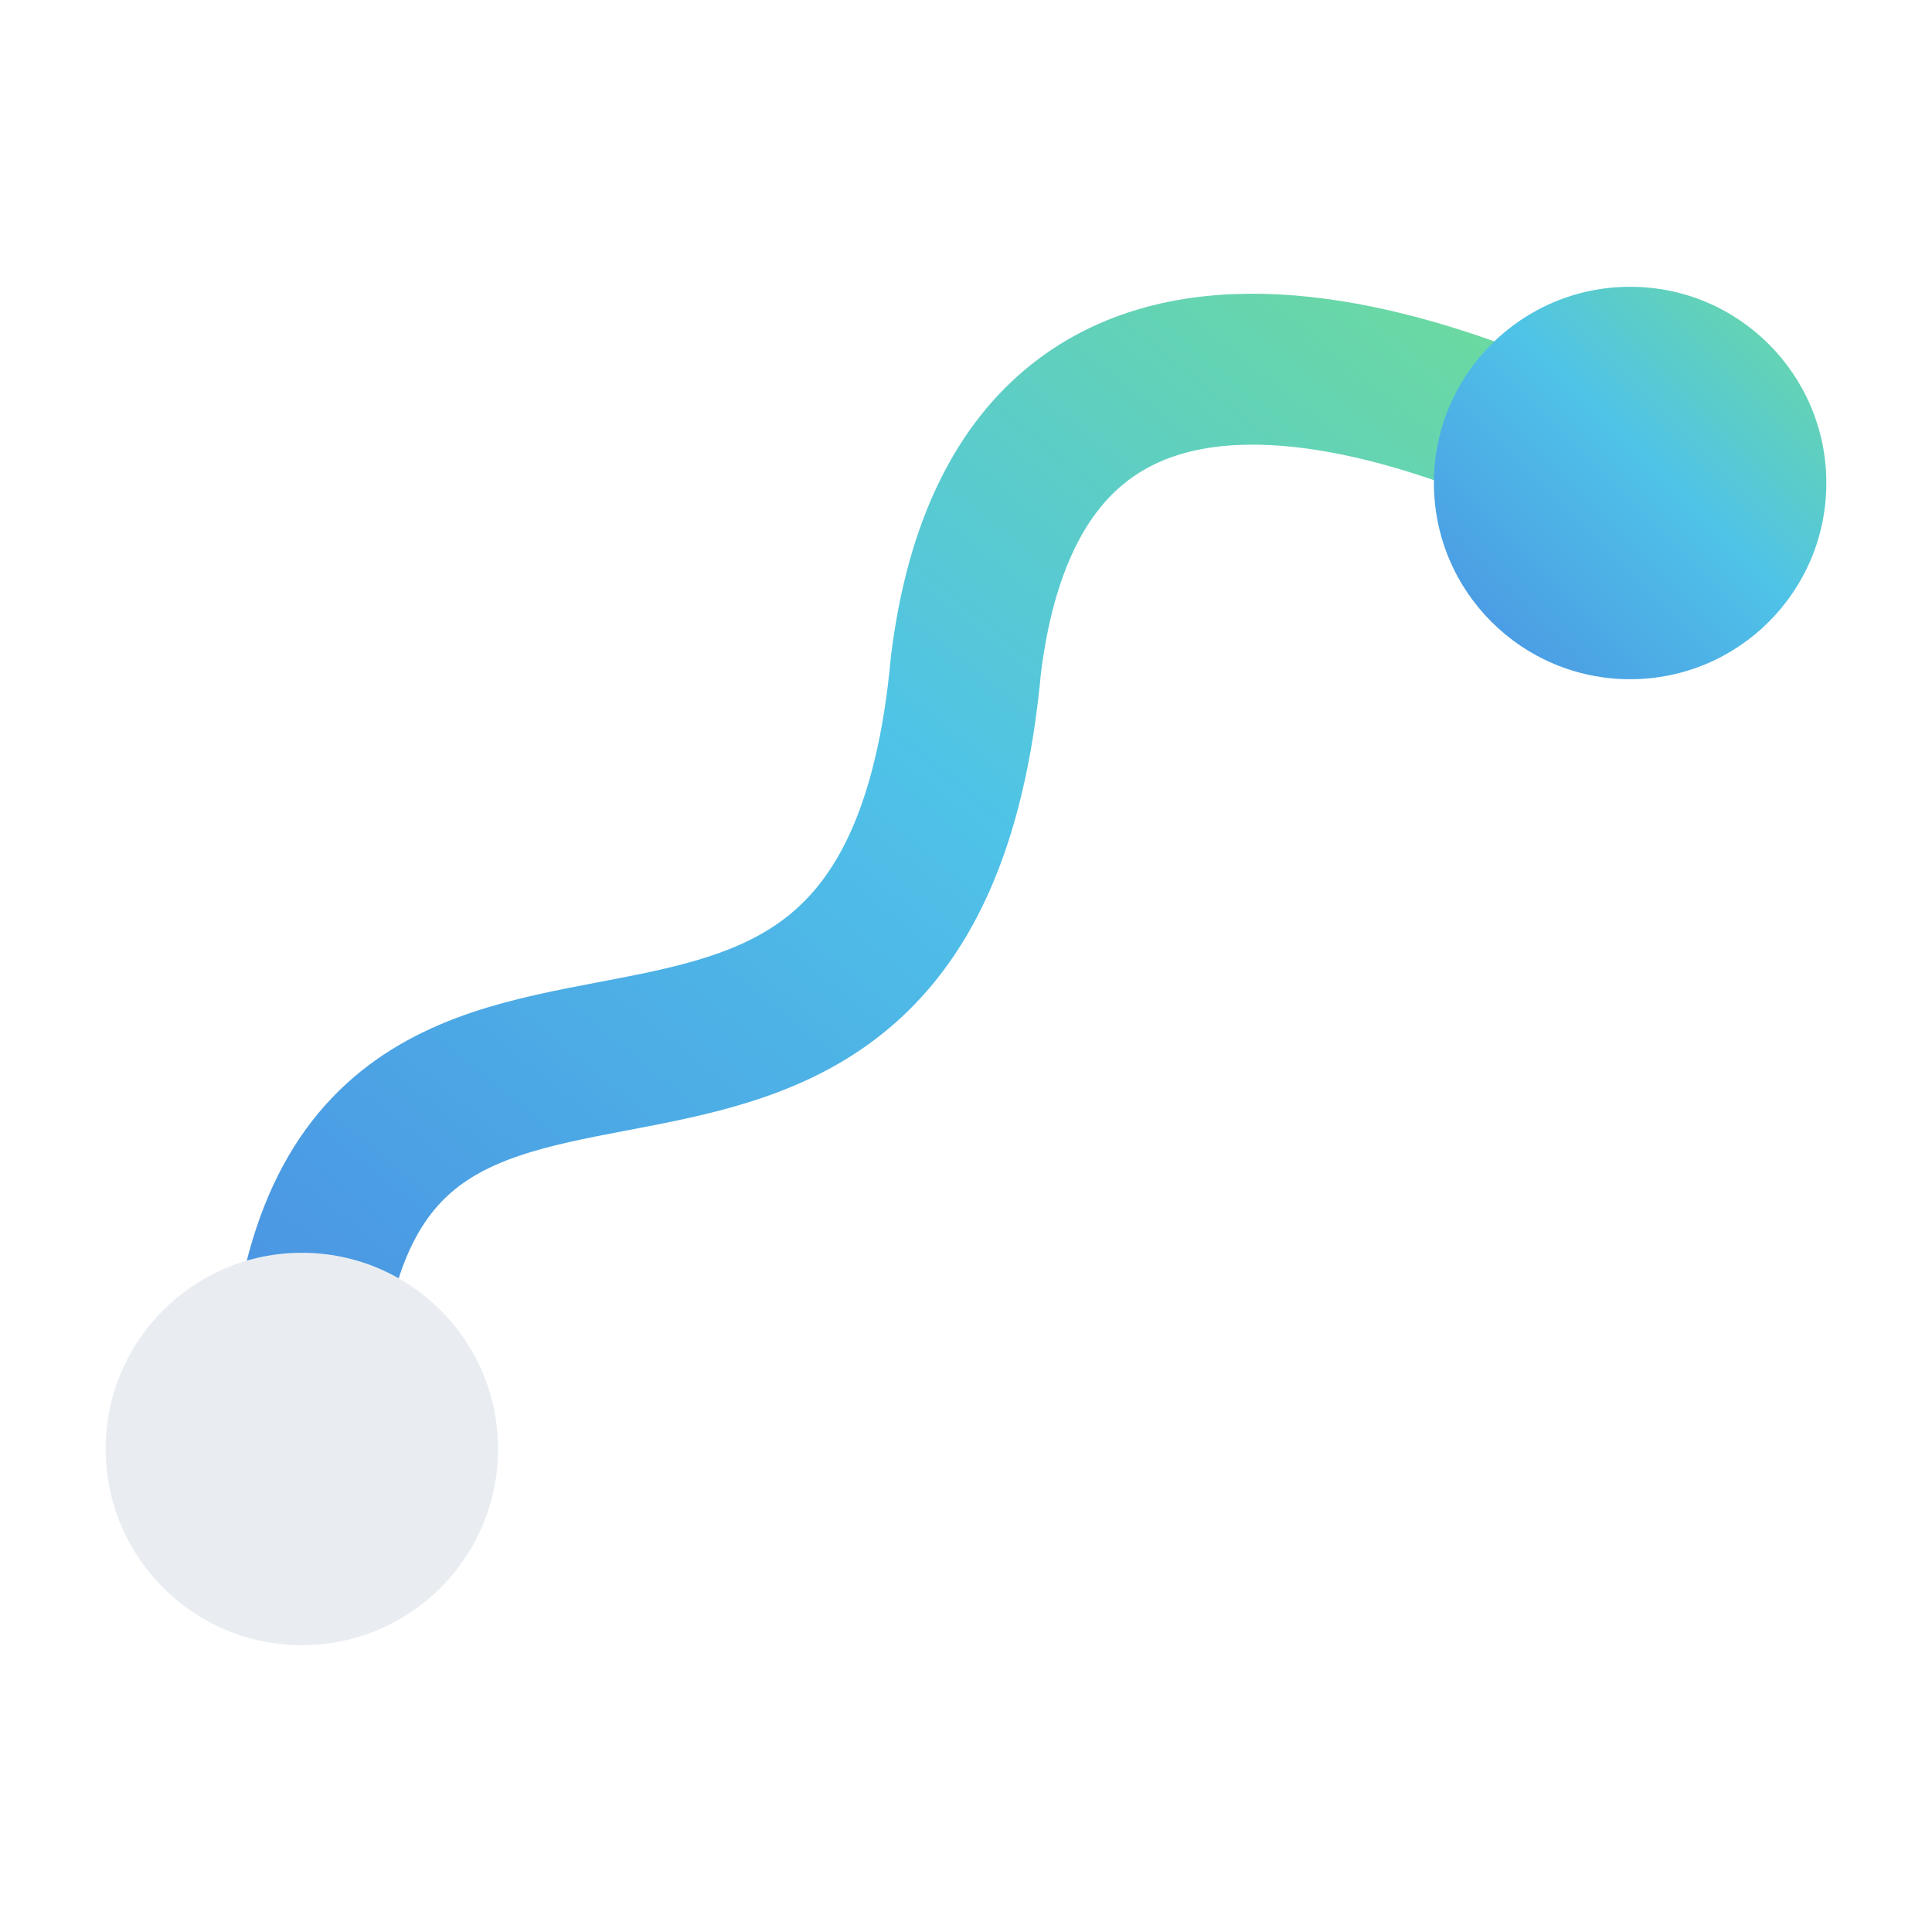
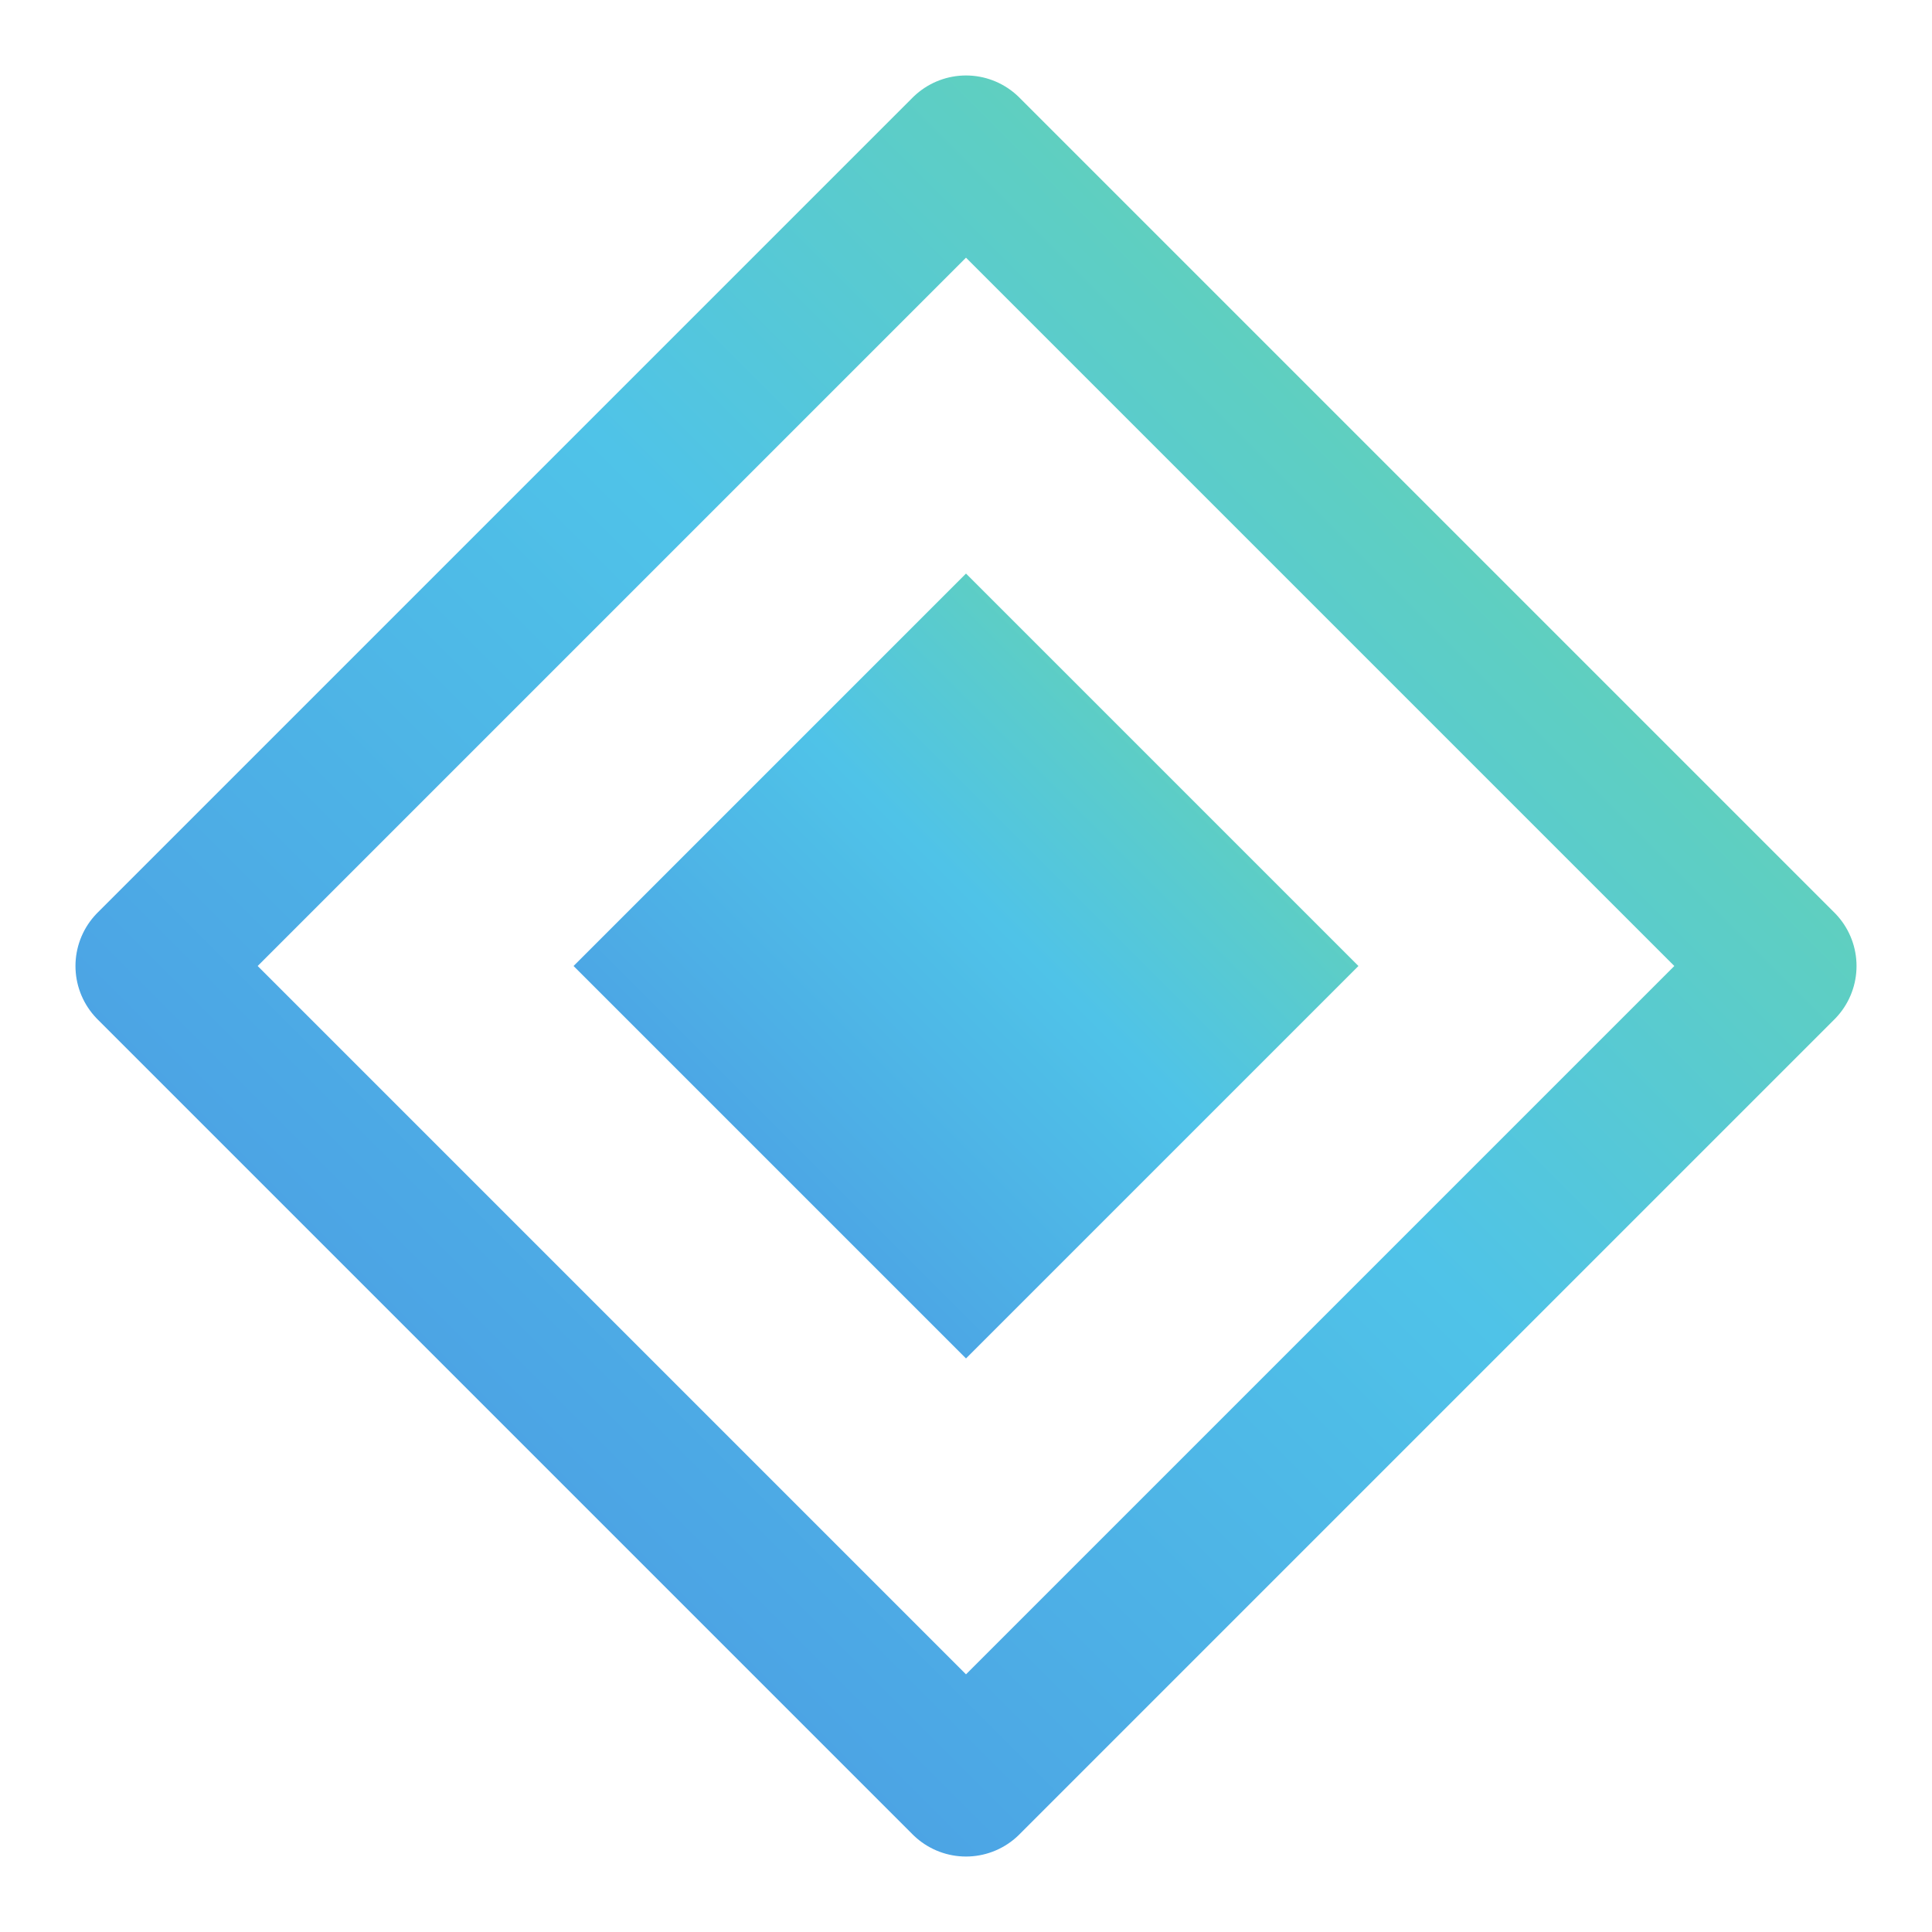
<svg xmlns="http://www.w3.org/2000/svg" viewBox="0 0 64 64" fill="none" role="img" aria-label="Sharp AI">
  <defs>
    <linearGradient id="sa" x1="0" y1="1" x2="1" y2="0">
      <stop offset="0" stop-color="#4a90e2" />
      <stop offset="0.55" stop-color="#4fc3e8" />
      <stop offset="1" stop-color="#6edb9a" />
    </linearGradient>
  </defs>
-   <path d="M10 48 C 10 26, 30 44, 32 22 C 34 6, 50 14, 54 16" stroke="url(#sa)" stroke-width="5" stroke-linecap="round" />
-   <circle cx="10" cy="48" r="6.5" fill="#e9edf2" />
-   <circle cx="54" cy="16" r="6.5" fill="url(#sa)" />
+   <path d="M32 5 L59 32 L32 59 L5 32 Z" stroke="url(#sa)" stroke-width="5" stroke-linejoin="round" />
+   <path d="M32 19 L45 32 L32 45 L19 32 Z" fill="url(#sa)" />
</svg>
